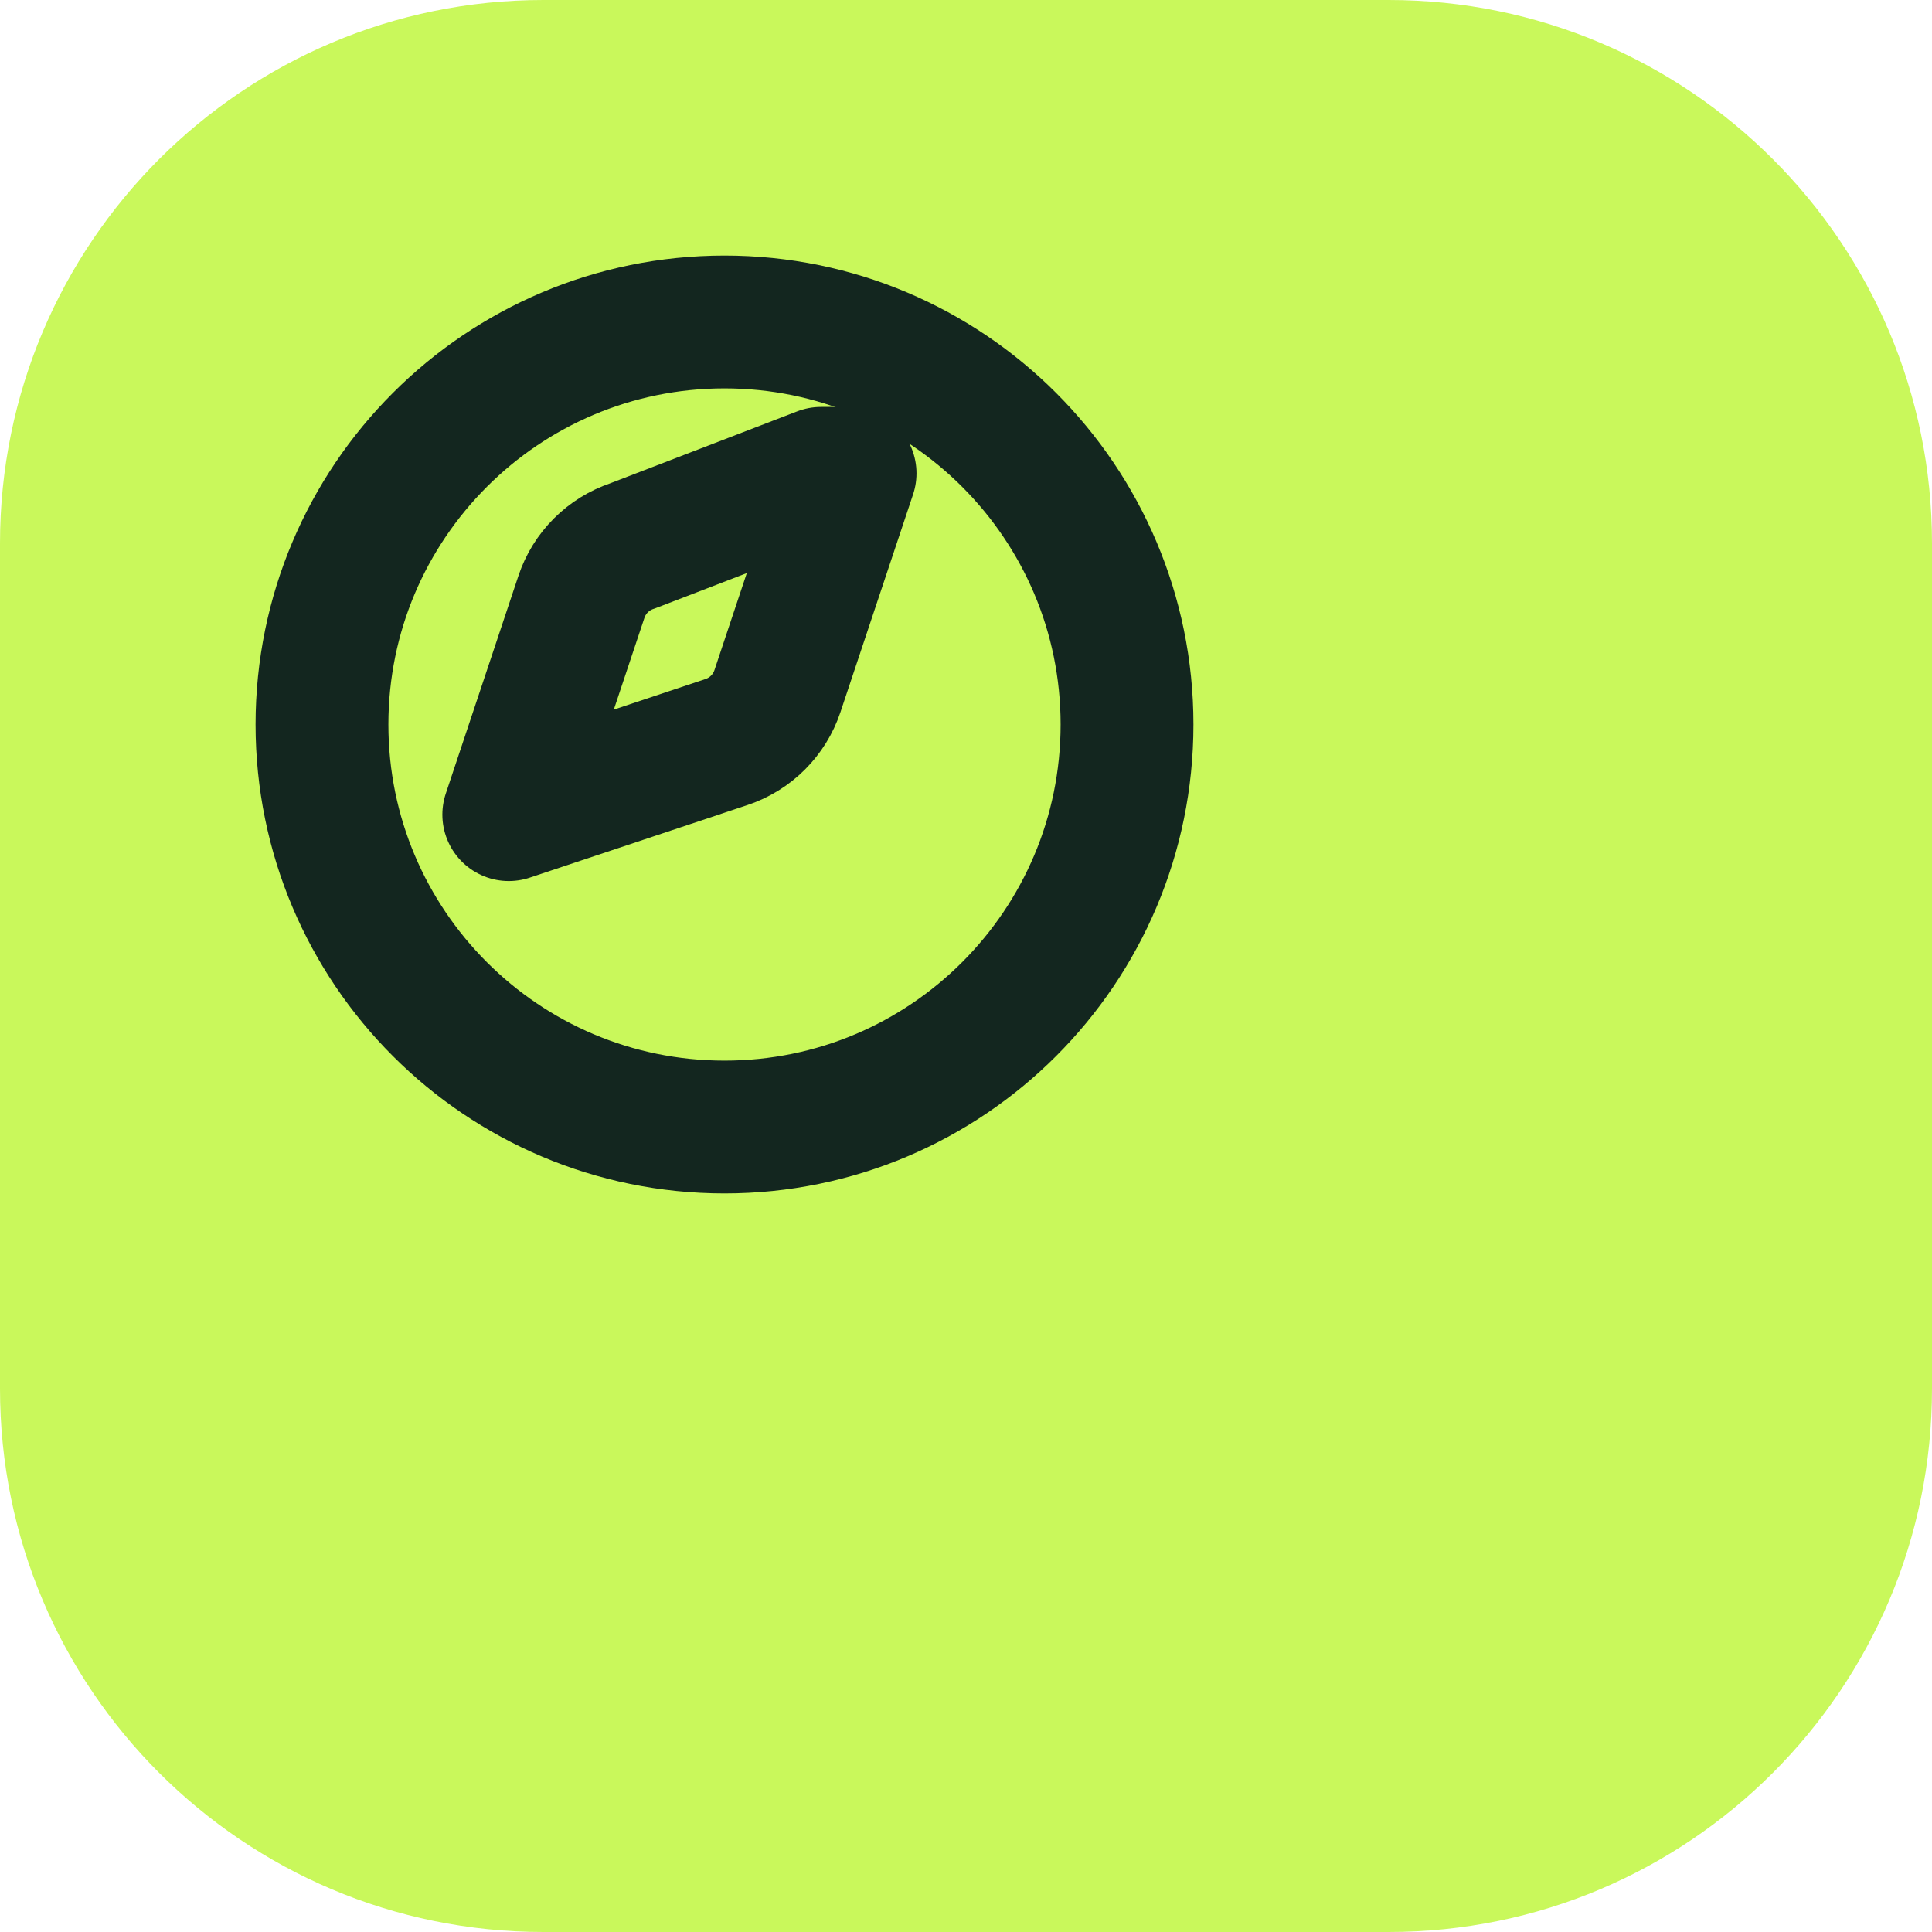
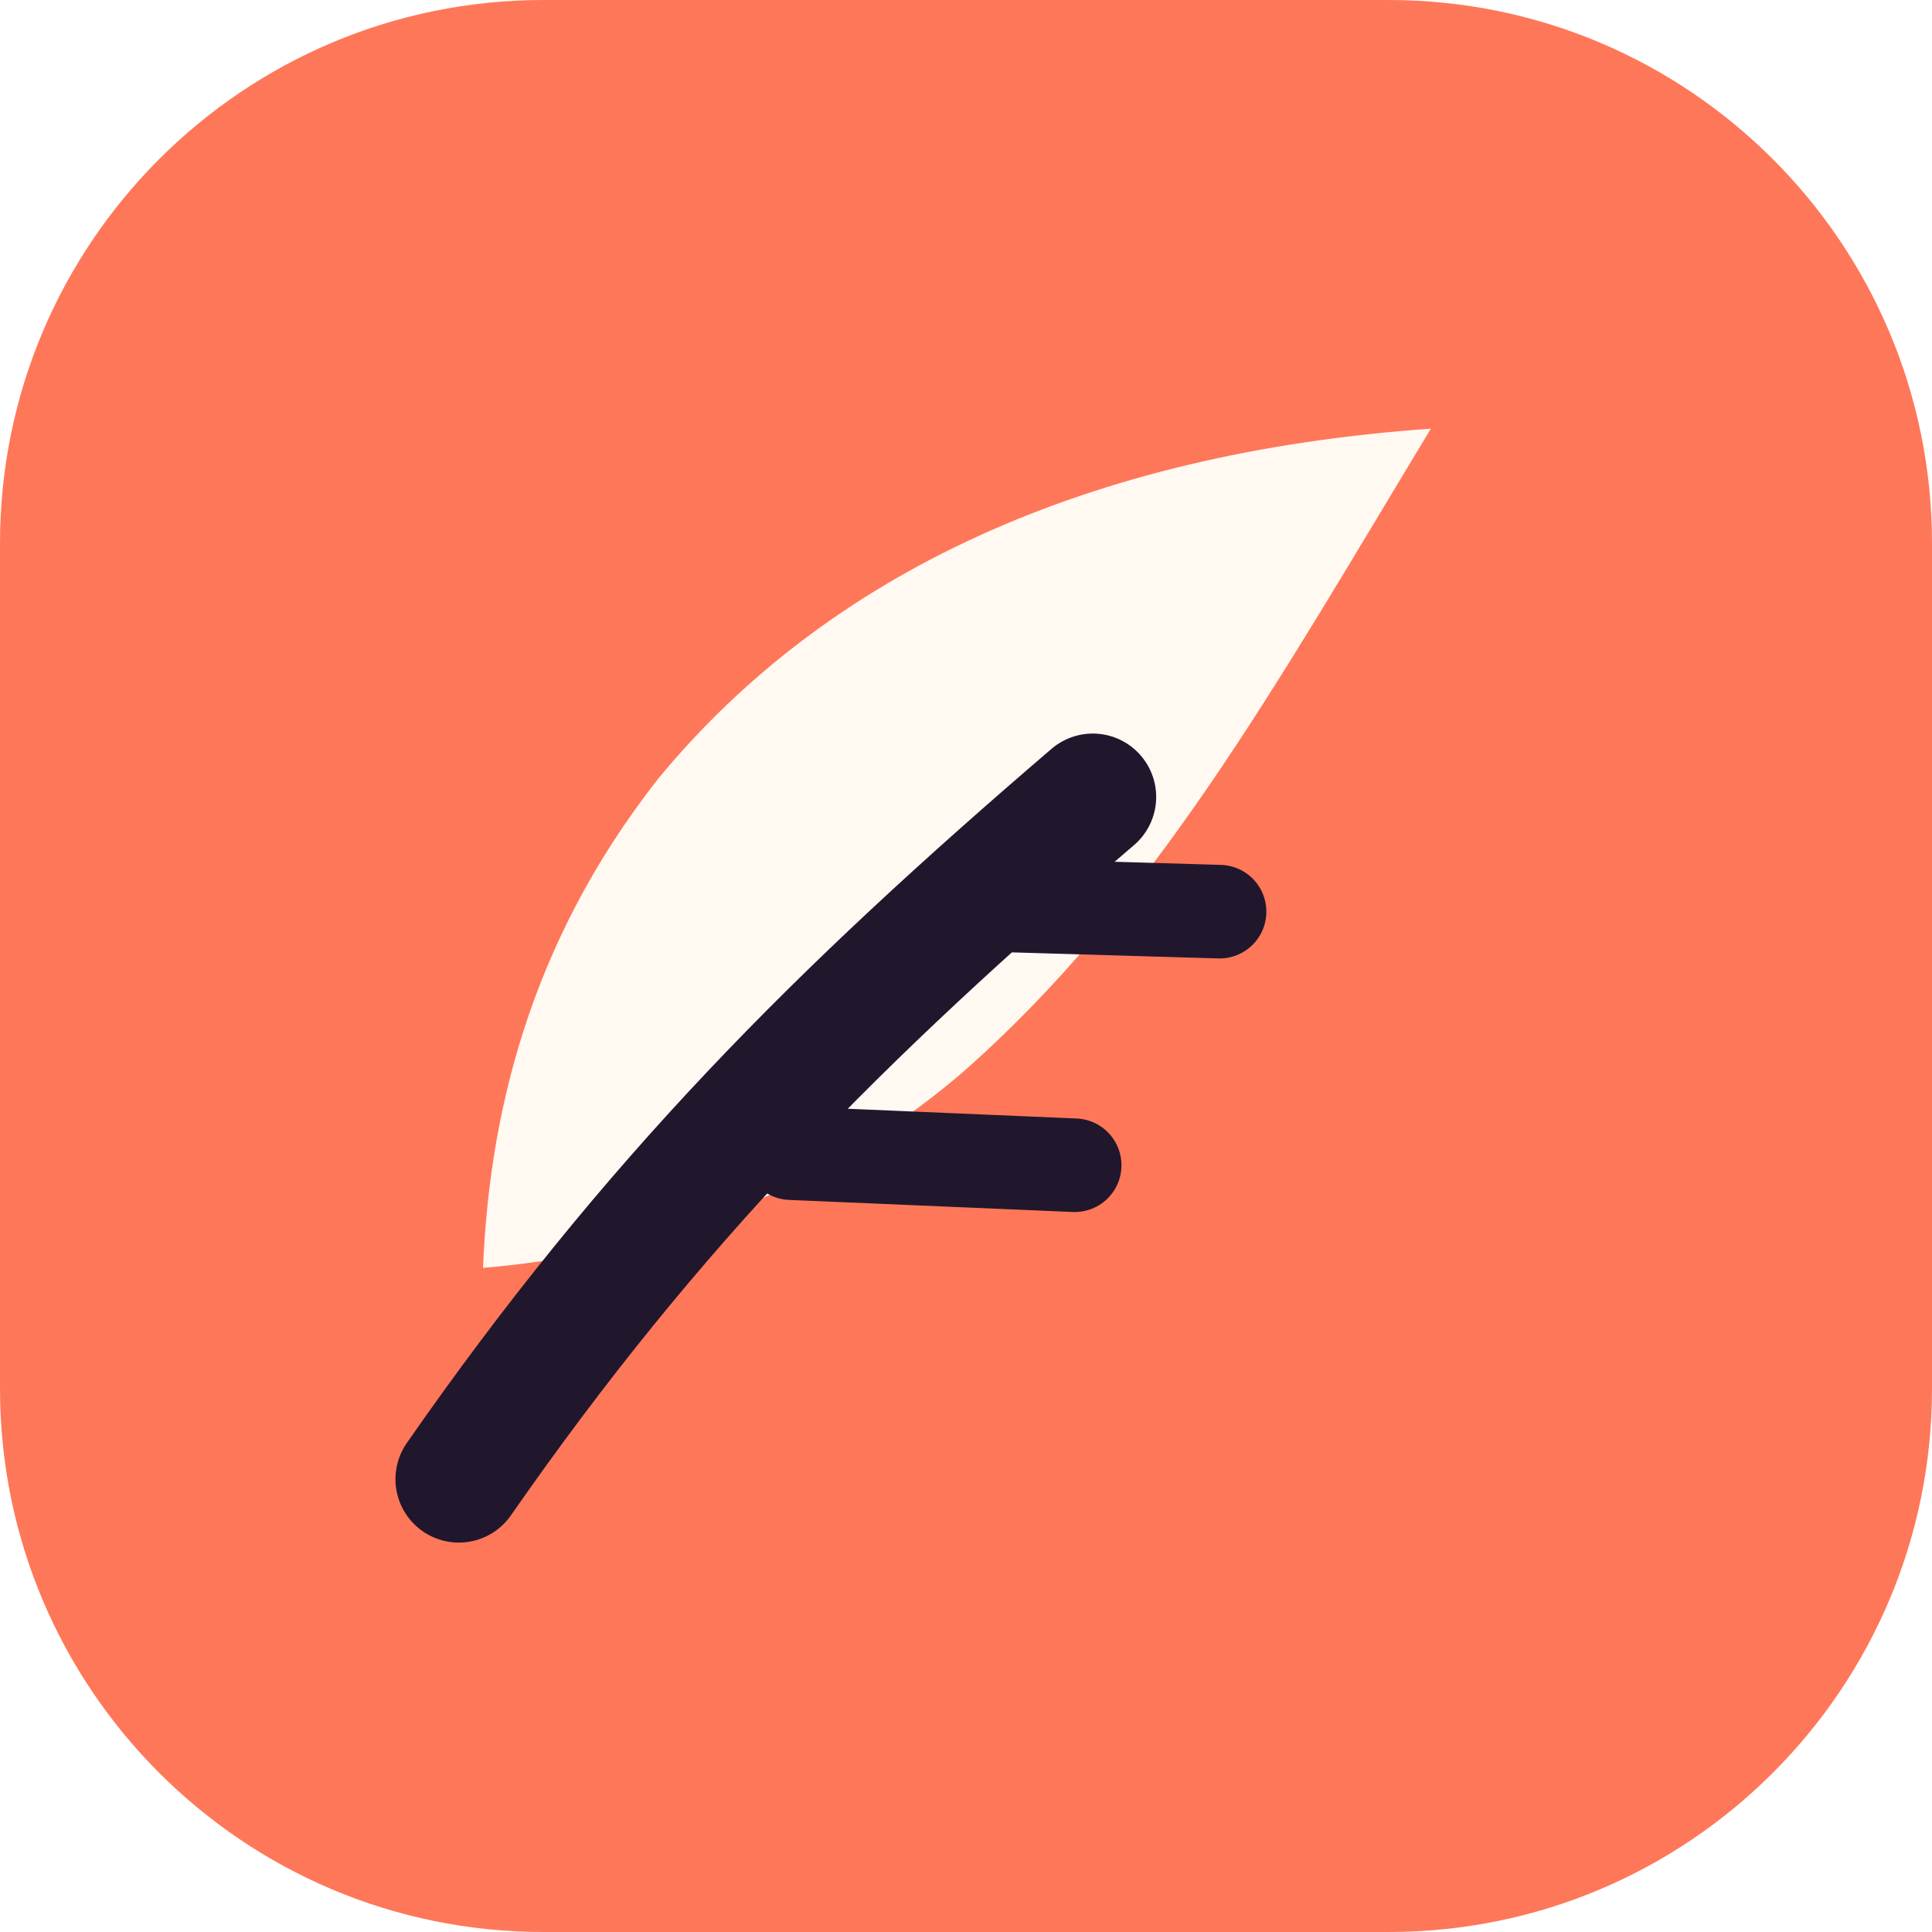
<svg xmlns="http://www.w3.org/2000/svg" width="32" height="32" viewBox="0 0 32 32" fill="none">
-   <rect width="32" height="32" rx="9" fill="#C9F85B" />
-   <g transform="translate(4 4)" fill="none" stroke="#13261F" stroke-width="2.2" stroke-linecap="round" stroke-linejoin="round">
-     <path d="m10.08 3.84-1.203 3.607a1.333 1.333 0 0 1-.843.843L4.427 9.493l1.203-3.607a1.333 1.333 0 0 1 .843-.843L9.6 3.84z" />
-     <circle cx="8" cy="8" r="6.667" />
-   </g>
+   <rect width="32" height="32" rx="9" fill="#FF7759" />
+   <path d="M23.7 7.1c-5.7.4-10 2.4-12.8 5.8-2.2 2.8-2.8 5.7-2.9 8.1 2.4-.2 5.3-1 7.9-3.2 3.2-2.8 5.2-6.4 7.8-10.7Z" fill="#FFF9F2" />
+   <path d="M7.6 24.5c3.2-4.6 6.3-7.7 10.5-11.3" stroke="#21172D" stroke-width="2.1" stroke-linecap="round" />
+   <path d="m13.1 19.1 4.7.2M16.8 15l3.4.1" stroke="#21172D" stroke-width="1.55" stroke-linecap="round" />
</svg>
